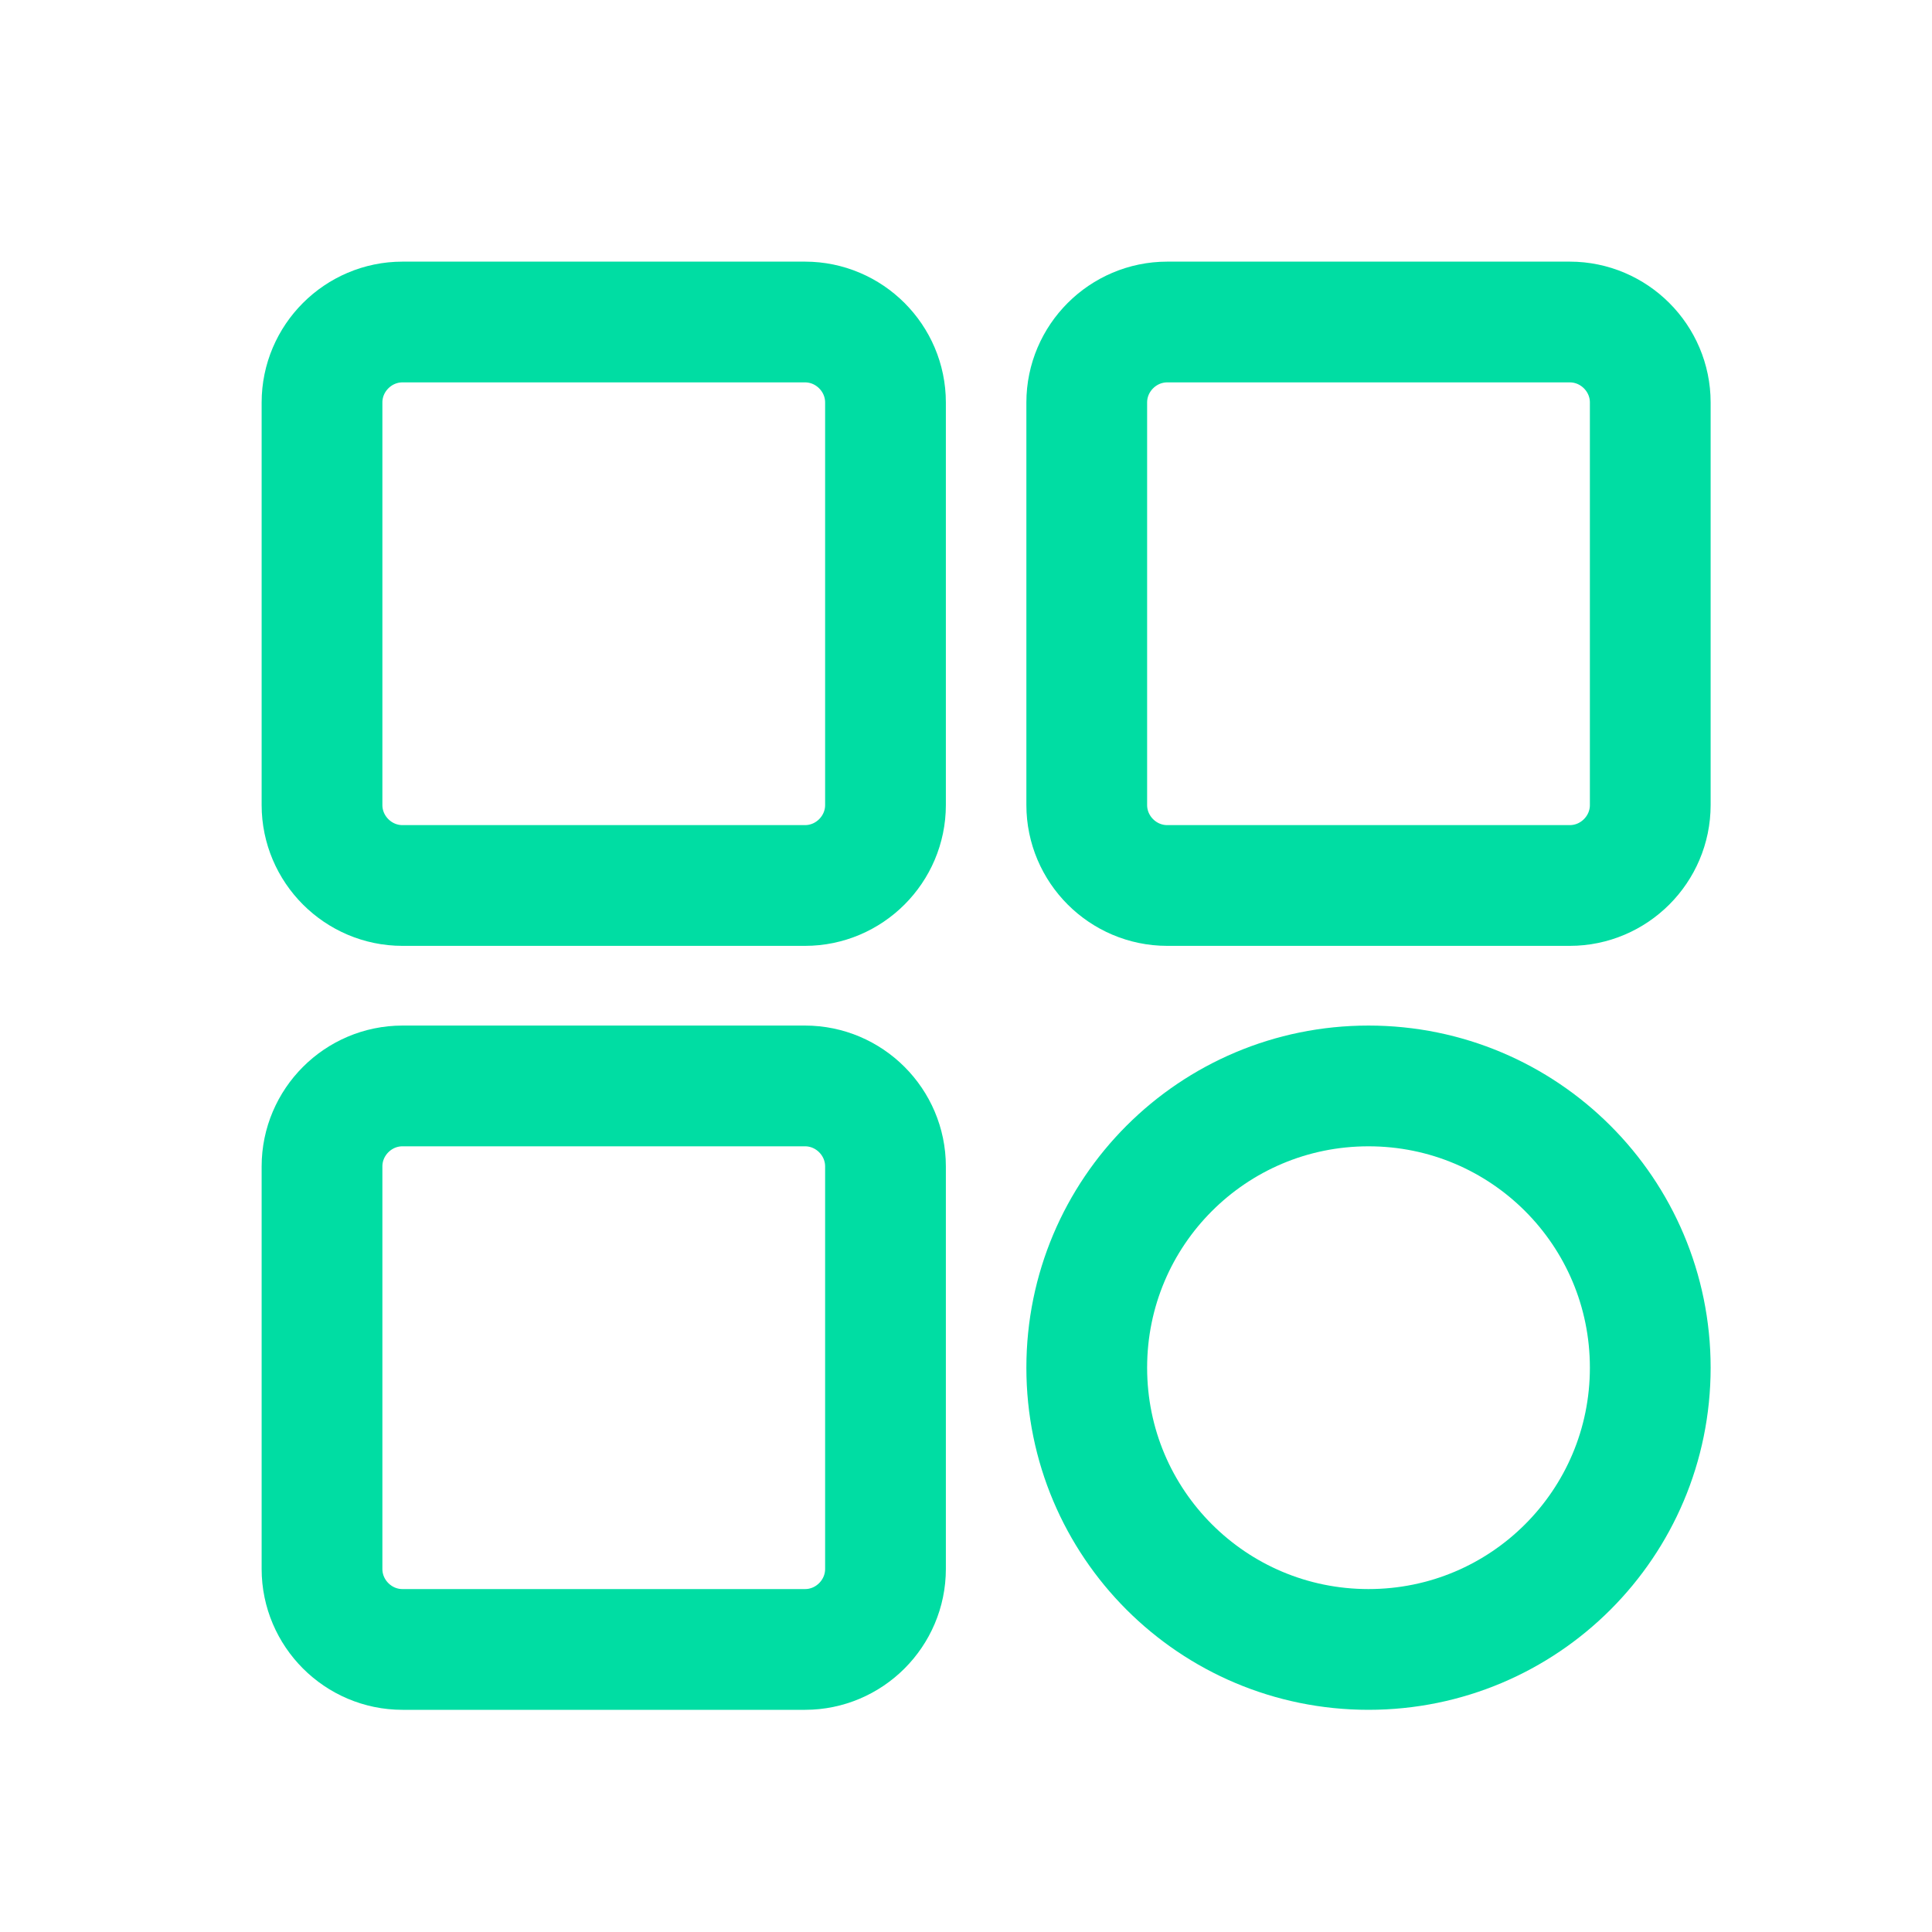
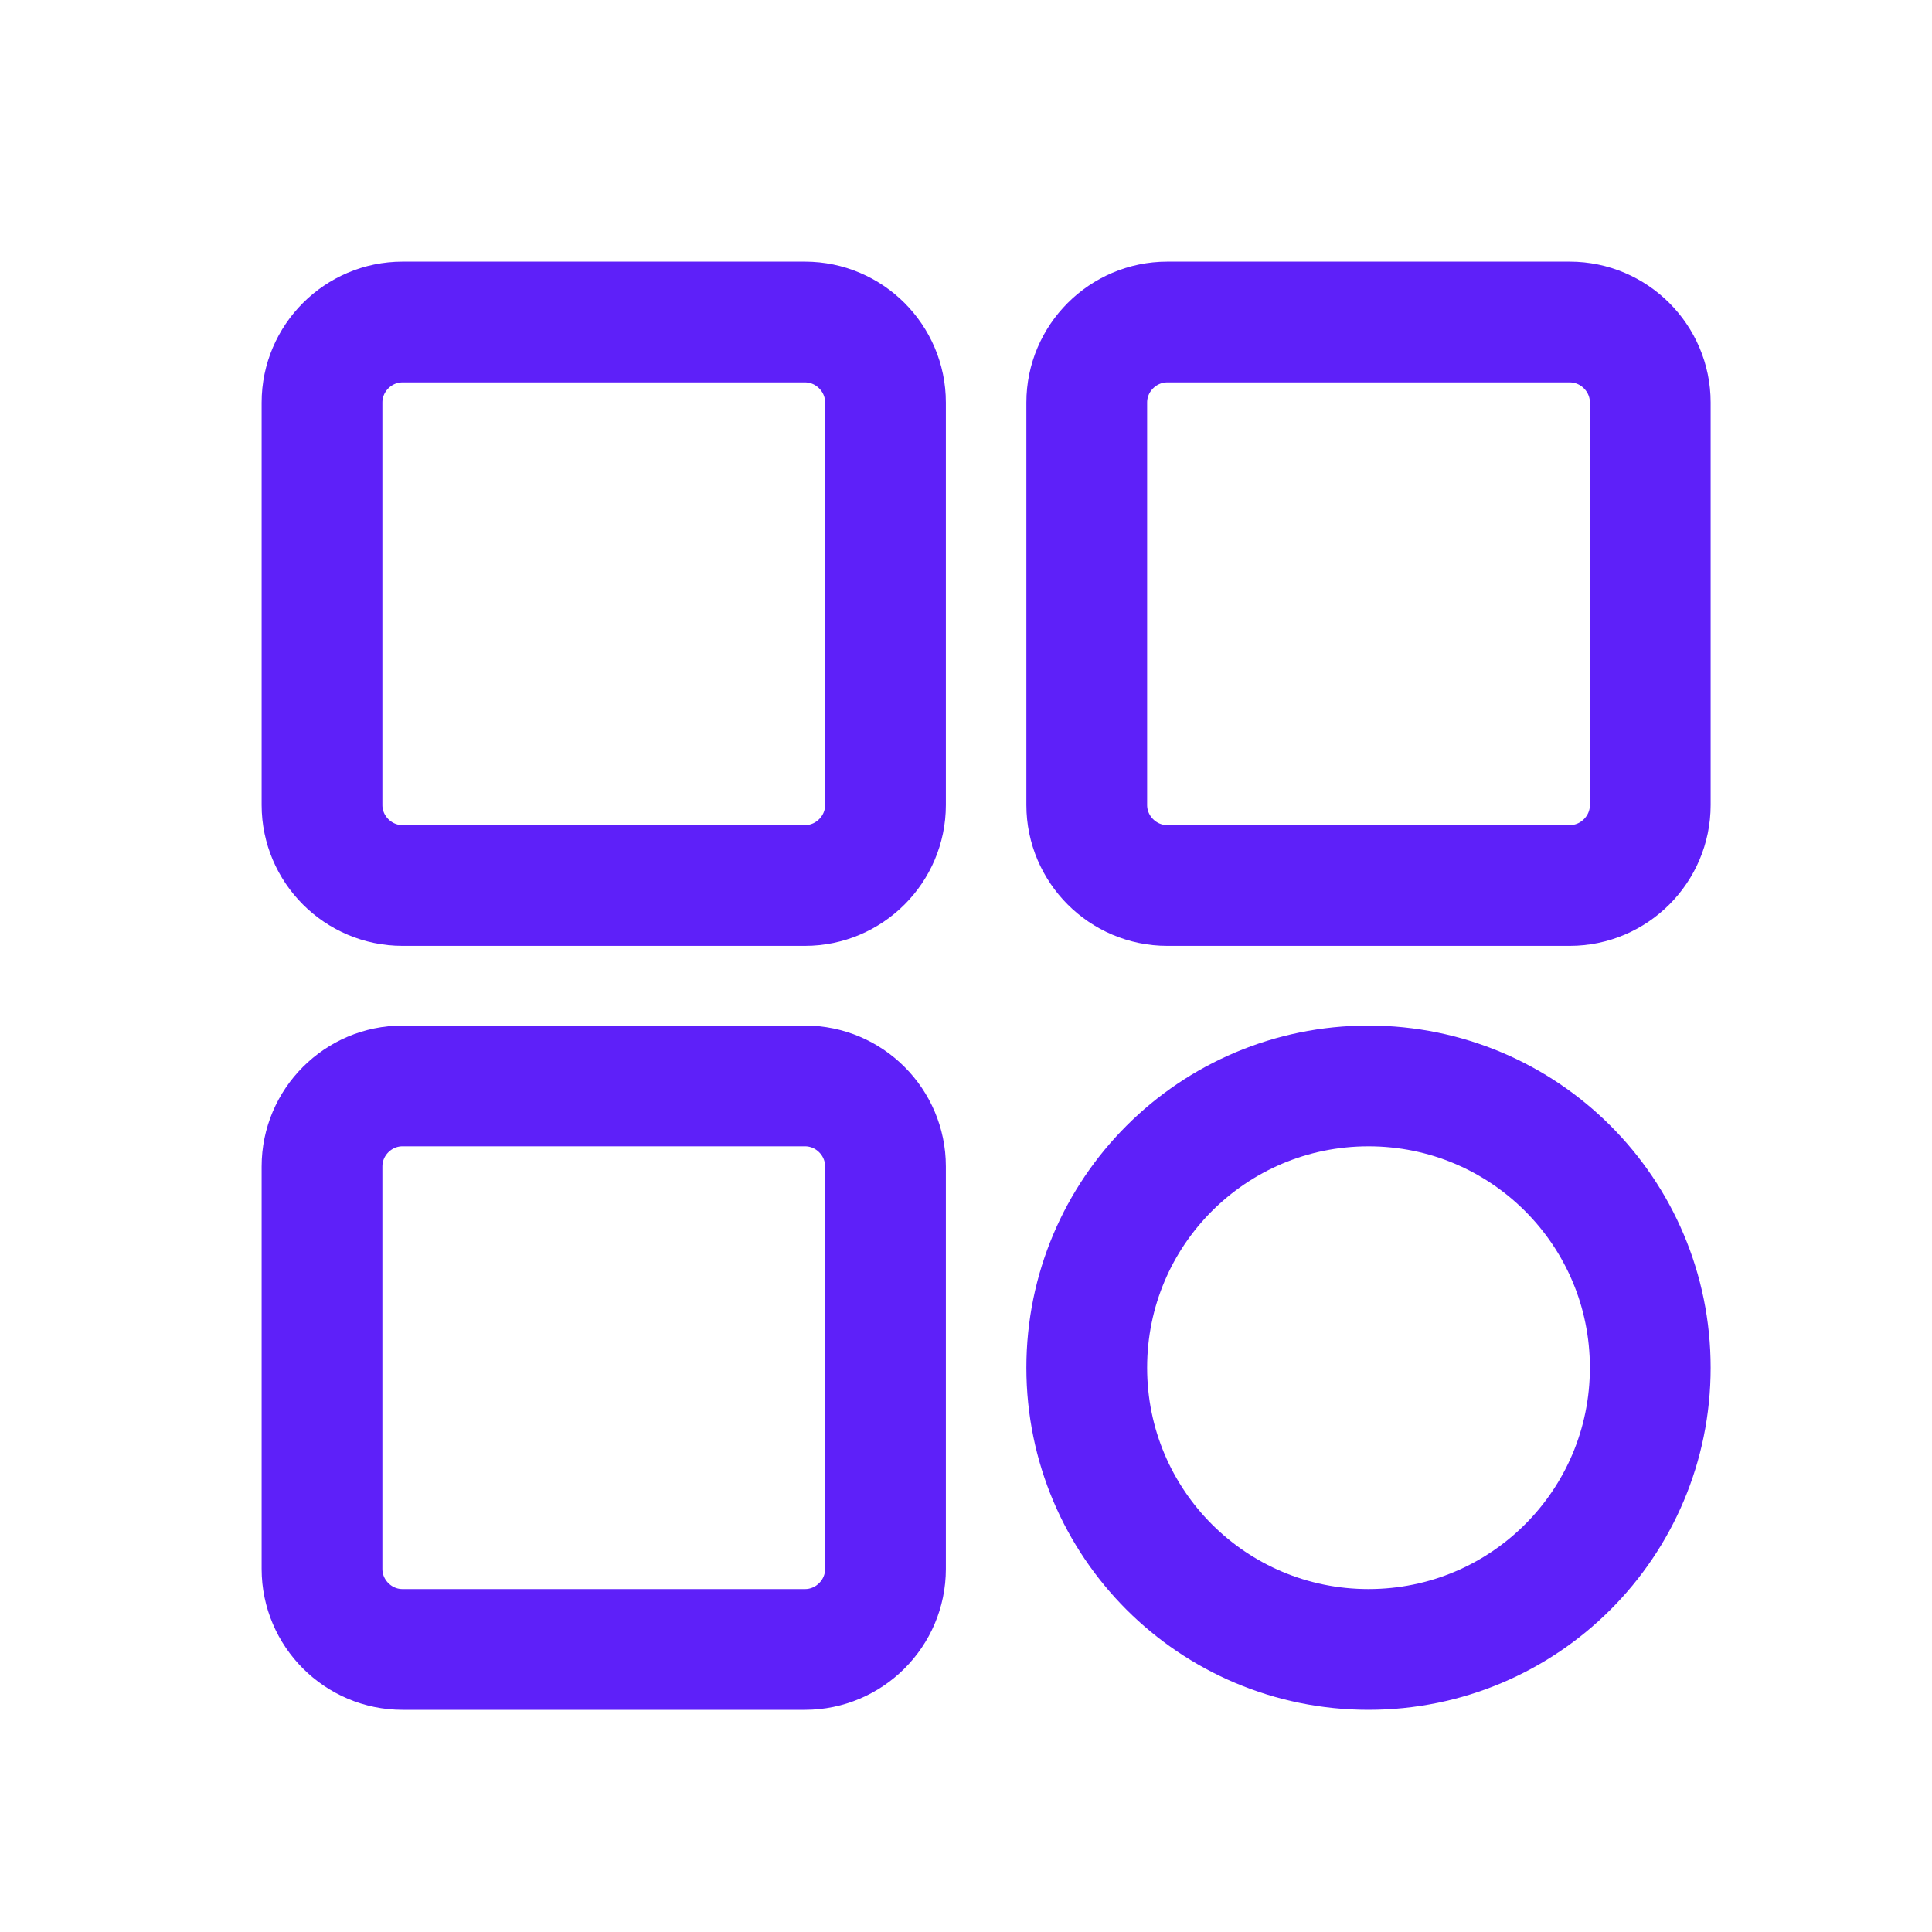
<svg xmlns="http://www.w3.org/2000/svg" width="64" height="64" viewBox="0 0 64 64" fill="none">
-   <path d="M26.667 29.333H13.333C11.867 29.333 10.667 28.133 10.667 26.667V13.333C10.667 11.867 11.867 10.667 13.333 10.667H26.667C28.133 10.667 29.333 11.867 29.333 13.333V26.667C29.333 28.133 28.133 29.333 26.667 29.333Z" stroke="#00DDA3" stroke-width="4" stroke-miterlimit="10" />
-   <path d="M26.667 54.64H13.333C11.867 54.64 10.667 53.44 10.667 51.973V38.64C10.667 37.173 11.867 35.973 13.333 35.973H26.667C28.133 35.973 29.333 37.173 29.333 38.64V51.973C29.333 53.44 28.133 54.64 26.667 54.64Z" stroke="#00DDA3" stroke-width="4" stroke-miterlimit="10" />
-   <path d="M52 29.333H38.667C37.2 29.333 36 28.133 36 26.667V13.333C36 11.867 37.2 10.667 38.667 10.667H52C53.467 10.667 54.667 11.867 54.667 13.333V26.667C54.667 28.133 53.467 29.333 52 29.333Z" stroke="#00DDA3" stroke-width="4" stroke-miterlimit="10" />
-   <path d="M45.333 54.64C40.173 54.64 36 50.467 36 45.307C36 40.147 40.173 35.973 45.333 35.973C50.493 35.973 54.667 40.147 54.667 45.307C54.667 50.467 50.493 54.64 45.333 54.64Z" stroke="#00DDA3" stroke-width="4" stroke-miterlimit="10" />
+   <path d="M26.667 29.333H13.333C11.867 29.333 10.667 28.133 10.667 26.667V13.333C10.667 11.867 11.867 10.667 13.333 10.667H26.667C28.133 10.667 29.333 11.867 29.333 13.333V26.667C29.333 28.133 28.133 29.333 26.667 29.333Z" stroke="#5e20f9" stroke-width="4" stroke-miterlimit="10" />
+   <path d="M26.667 54.64H13.333C11.867 54.64 10.667 53.44 10.667 51.973V38.64C10.667 37.173 11.867 35.973 13.333 35.973H26.667C28.133 35.973 29.333 37.173 29.333 38.64V51.973C29.333 53.44 28.133 54.64 26.667 54.64Z" stroke="#5e20f9" stroke-width="4" stroke-miterlimit="10" />
+   <path d="M52 29.333H38.667C37.2 29.333 36 28.133 36 26.667V13.333C36 11.867 37.2 10.667 38.667 10.667H52C53.467 10.667 54.667 11.867 54.667 13.333V26.667C54.667 28.133 53.467 29.333 52 29.333Z" stroke="#5e20f9" stroke-width="4" stroke-miterlimit="10" />
+   <path d="M45.333 54.64C40.173 54.64 36 50.467 36 45.307C36 40.147 40.173 35.973 45.333 35.973C50.493 35.973 54.667 40.147 54.667 45.307C54.667 50.467 50.493 54.64 45.333 54.64Z" stroke="#5e20f9" stroke-width="4" stroke-miterlimit="10" />
</svg>
